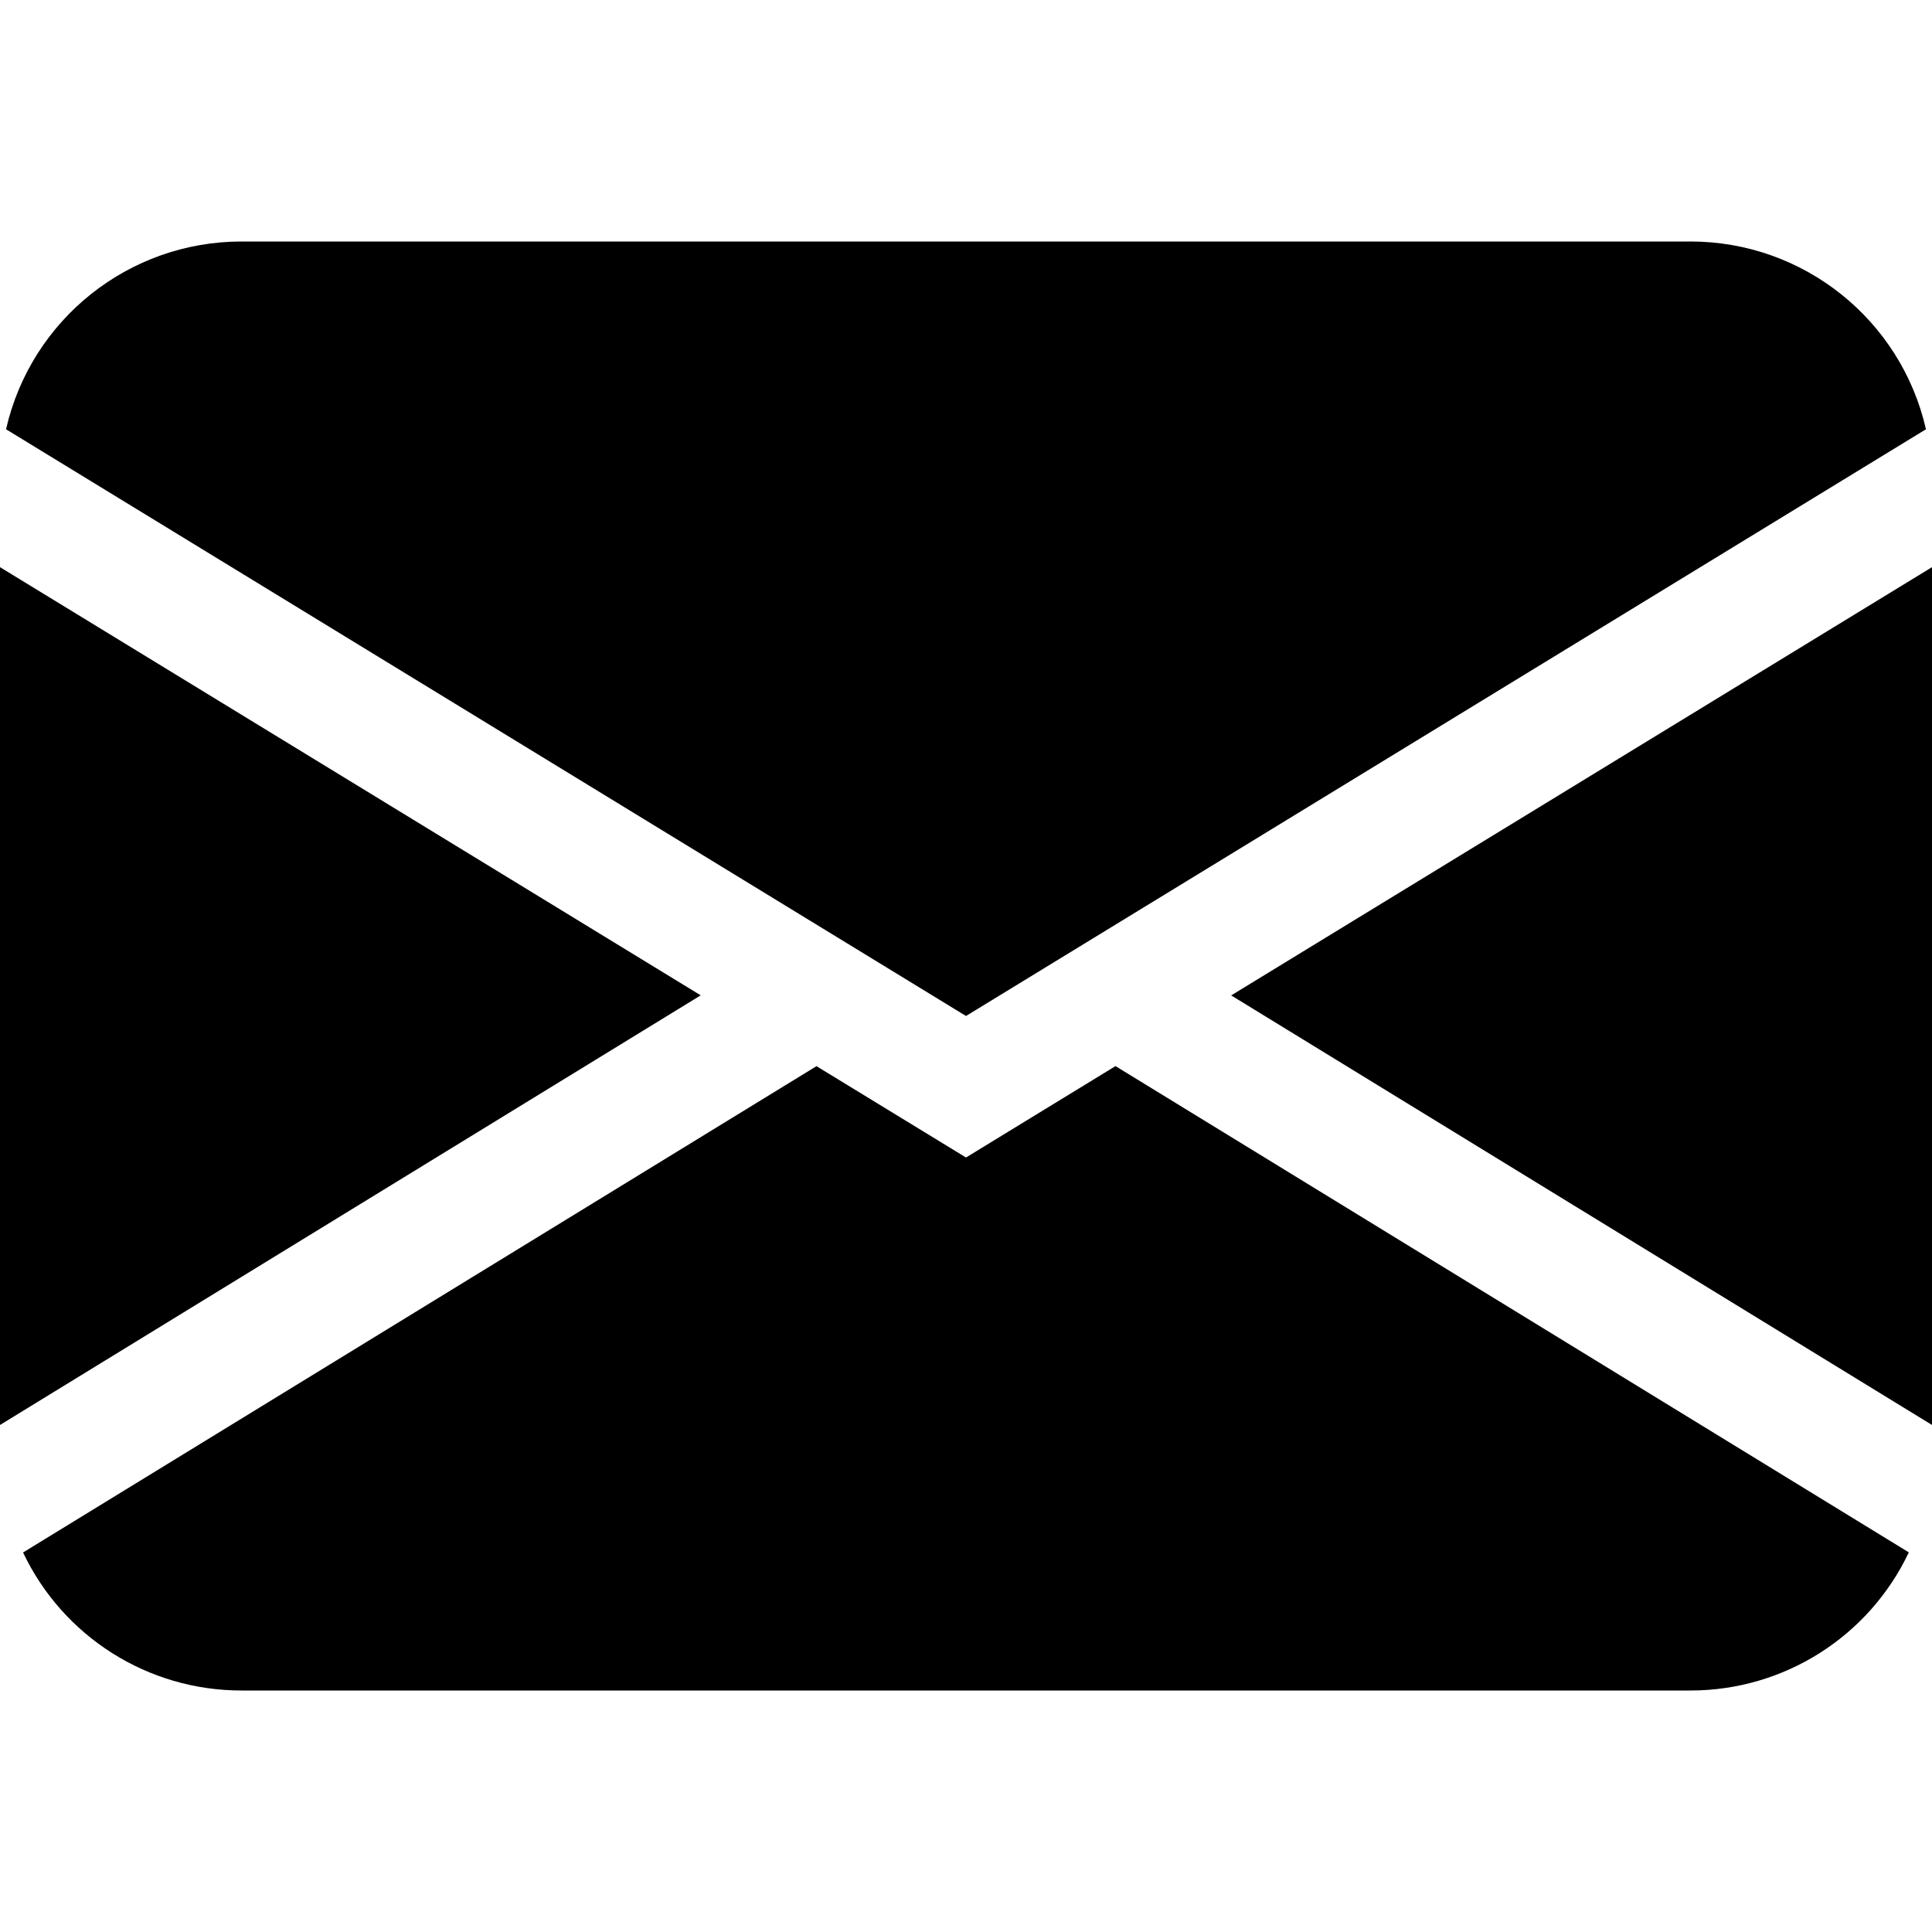
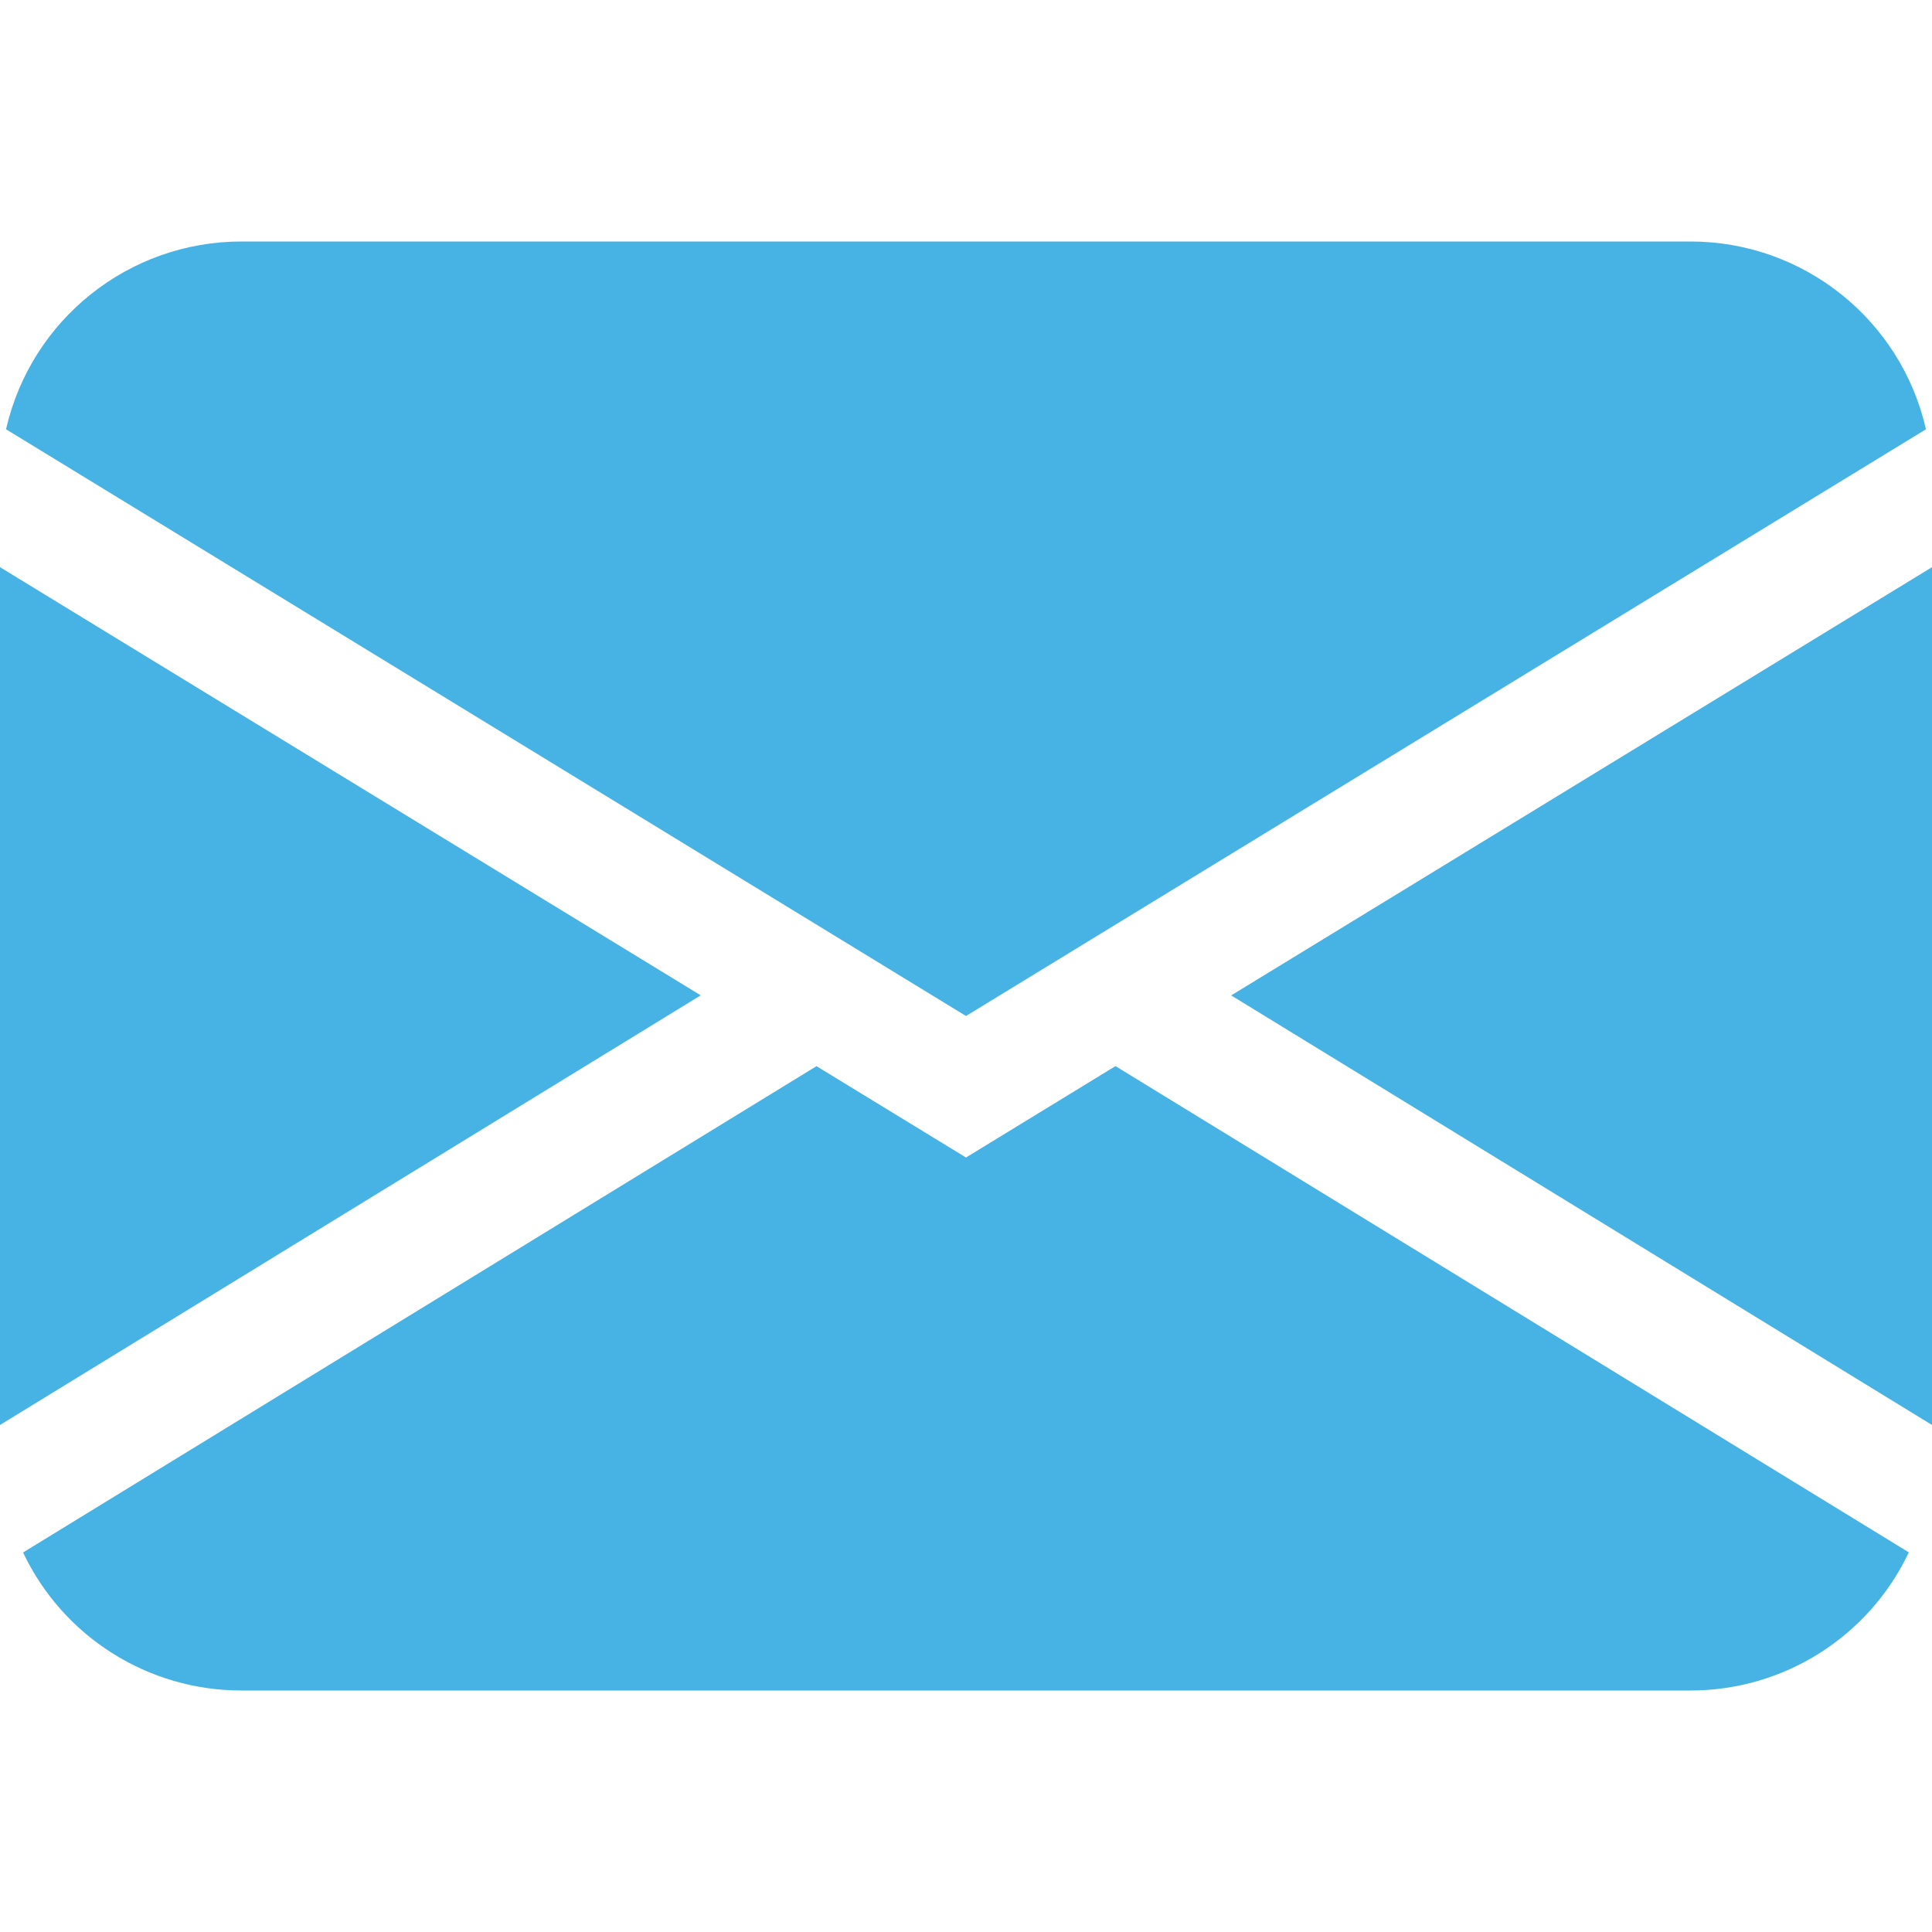
- <svg xmlns="http://www.w3.org/2000/svg" width="16" height="16" fill="currentColor" class="bi bi-envelope-fill" viewBox="0 0 16 16">
+ <svg xmlns="http://www.w3.org/2000/svg" width="16" height="16" fill="#47b2e4" class="bi bi-envelope-fill" viewBox="0 0 16 16">
  <path d="M.05 3.555A2 2 0 0 1 2 2h12a2 2 0 0 1 1.95 1.555L8 8.414.05 3.555ZM0 4.697v7.104l5.803-3.558L0 4.697ZM6.761 8.83l-6.57 4.027A2 2 0 0 0 2 14h12a2 2 0 0 0 1.808-1.144l-6.57-4.027L8 9.586l-1.239-.757Zm3.436-.586L16 11.801V4.697l-5.803 3.546Z" />
</svg>
